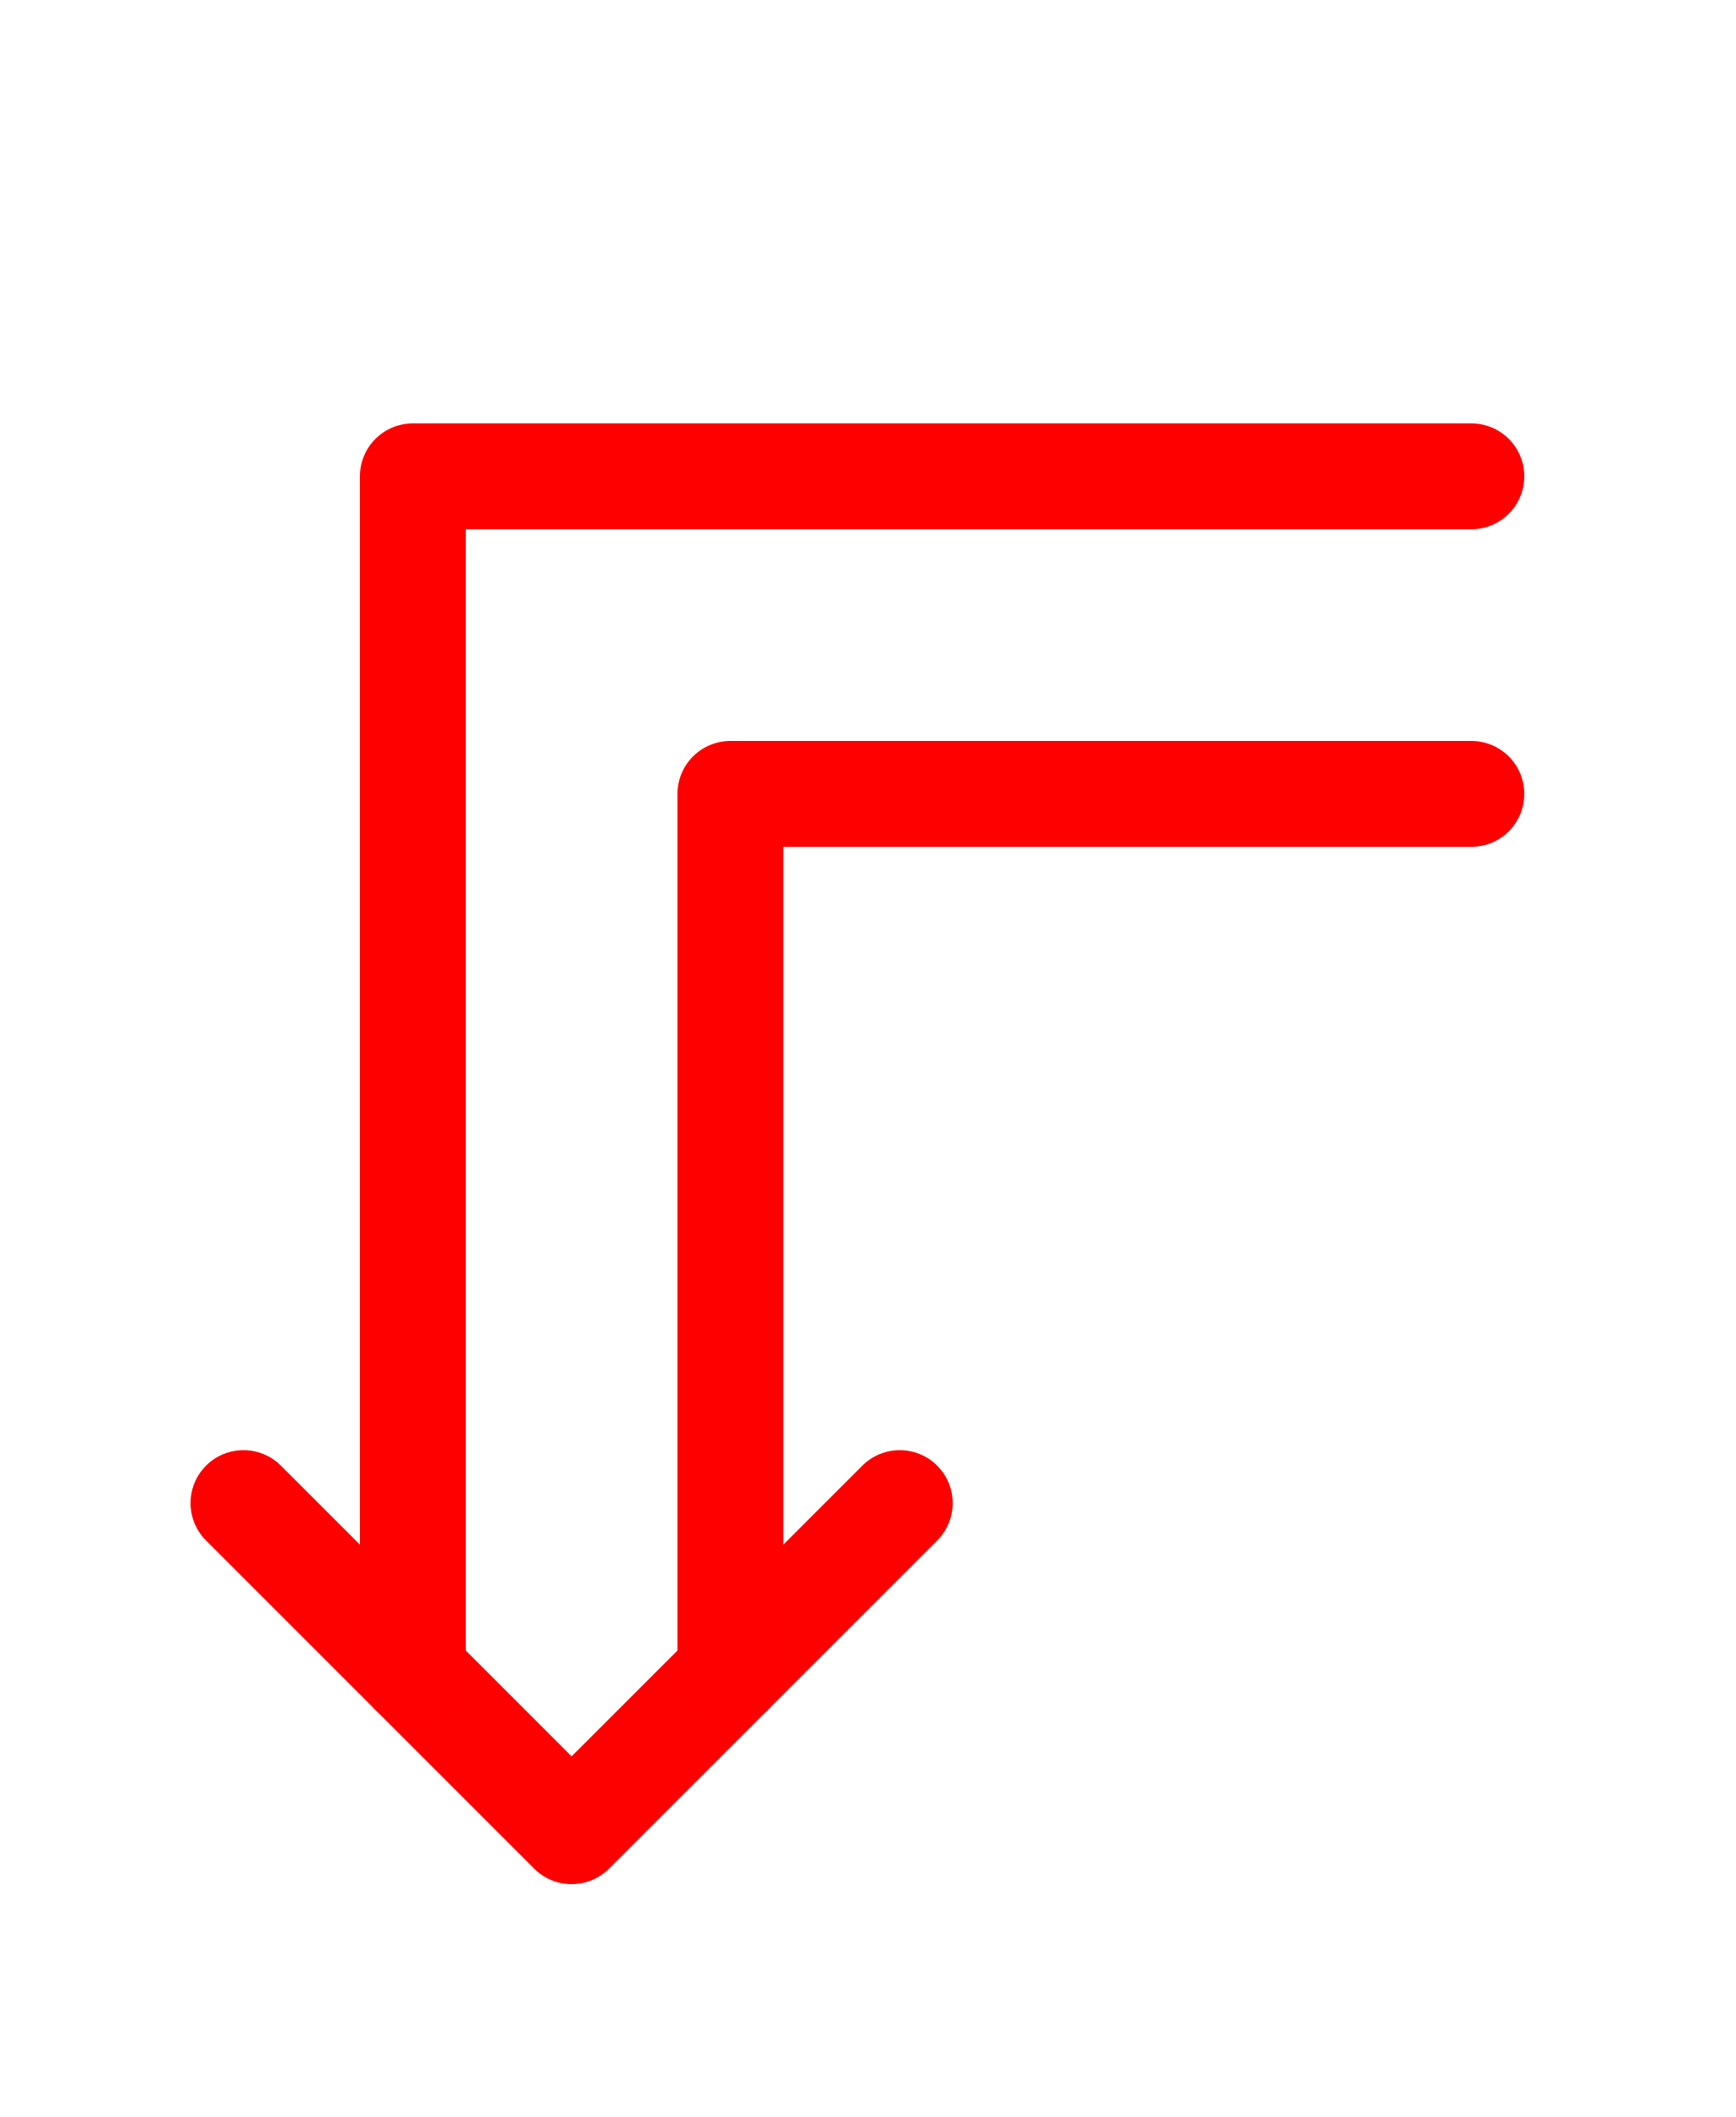
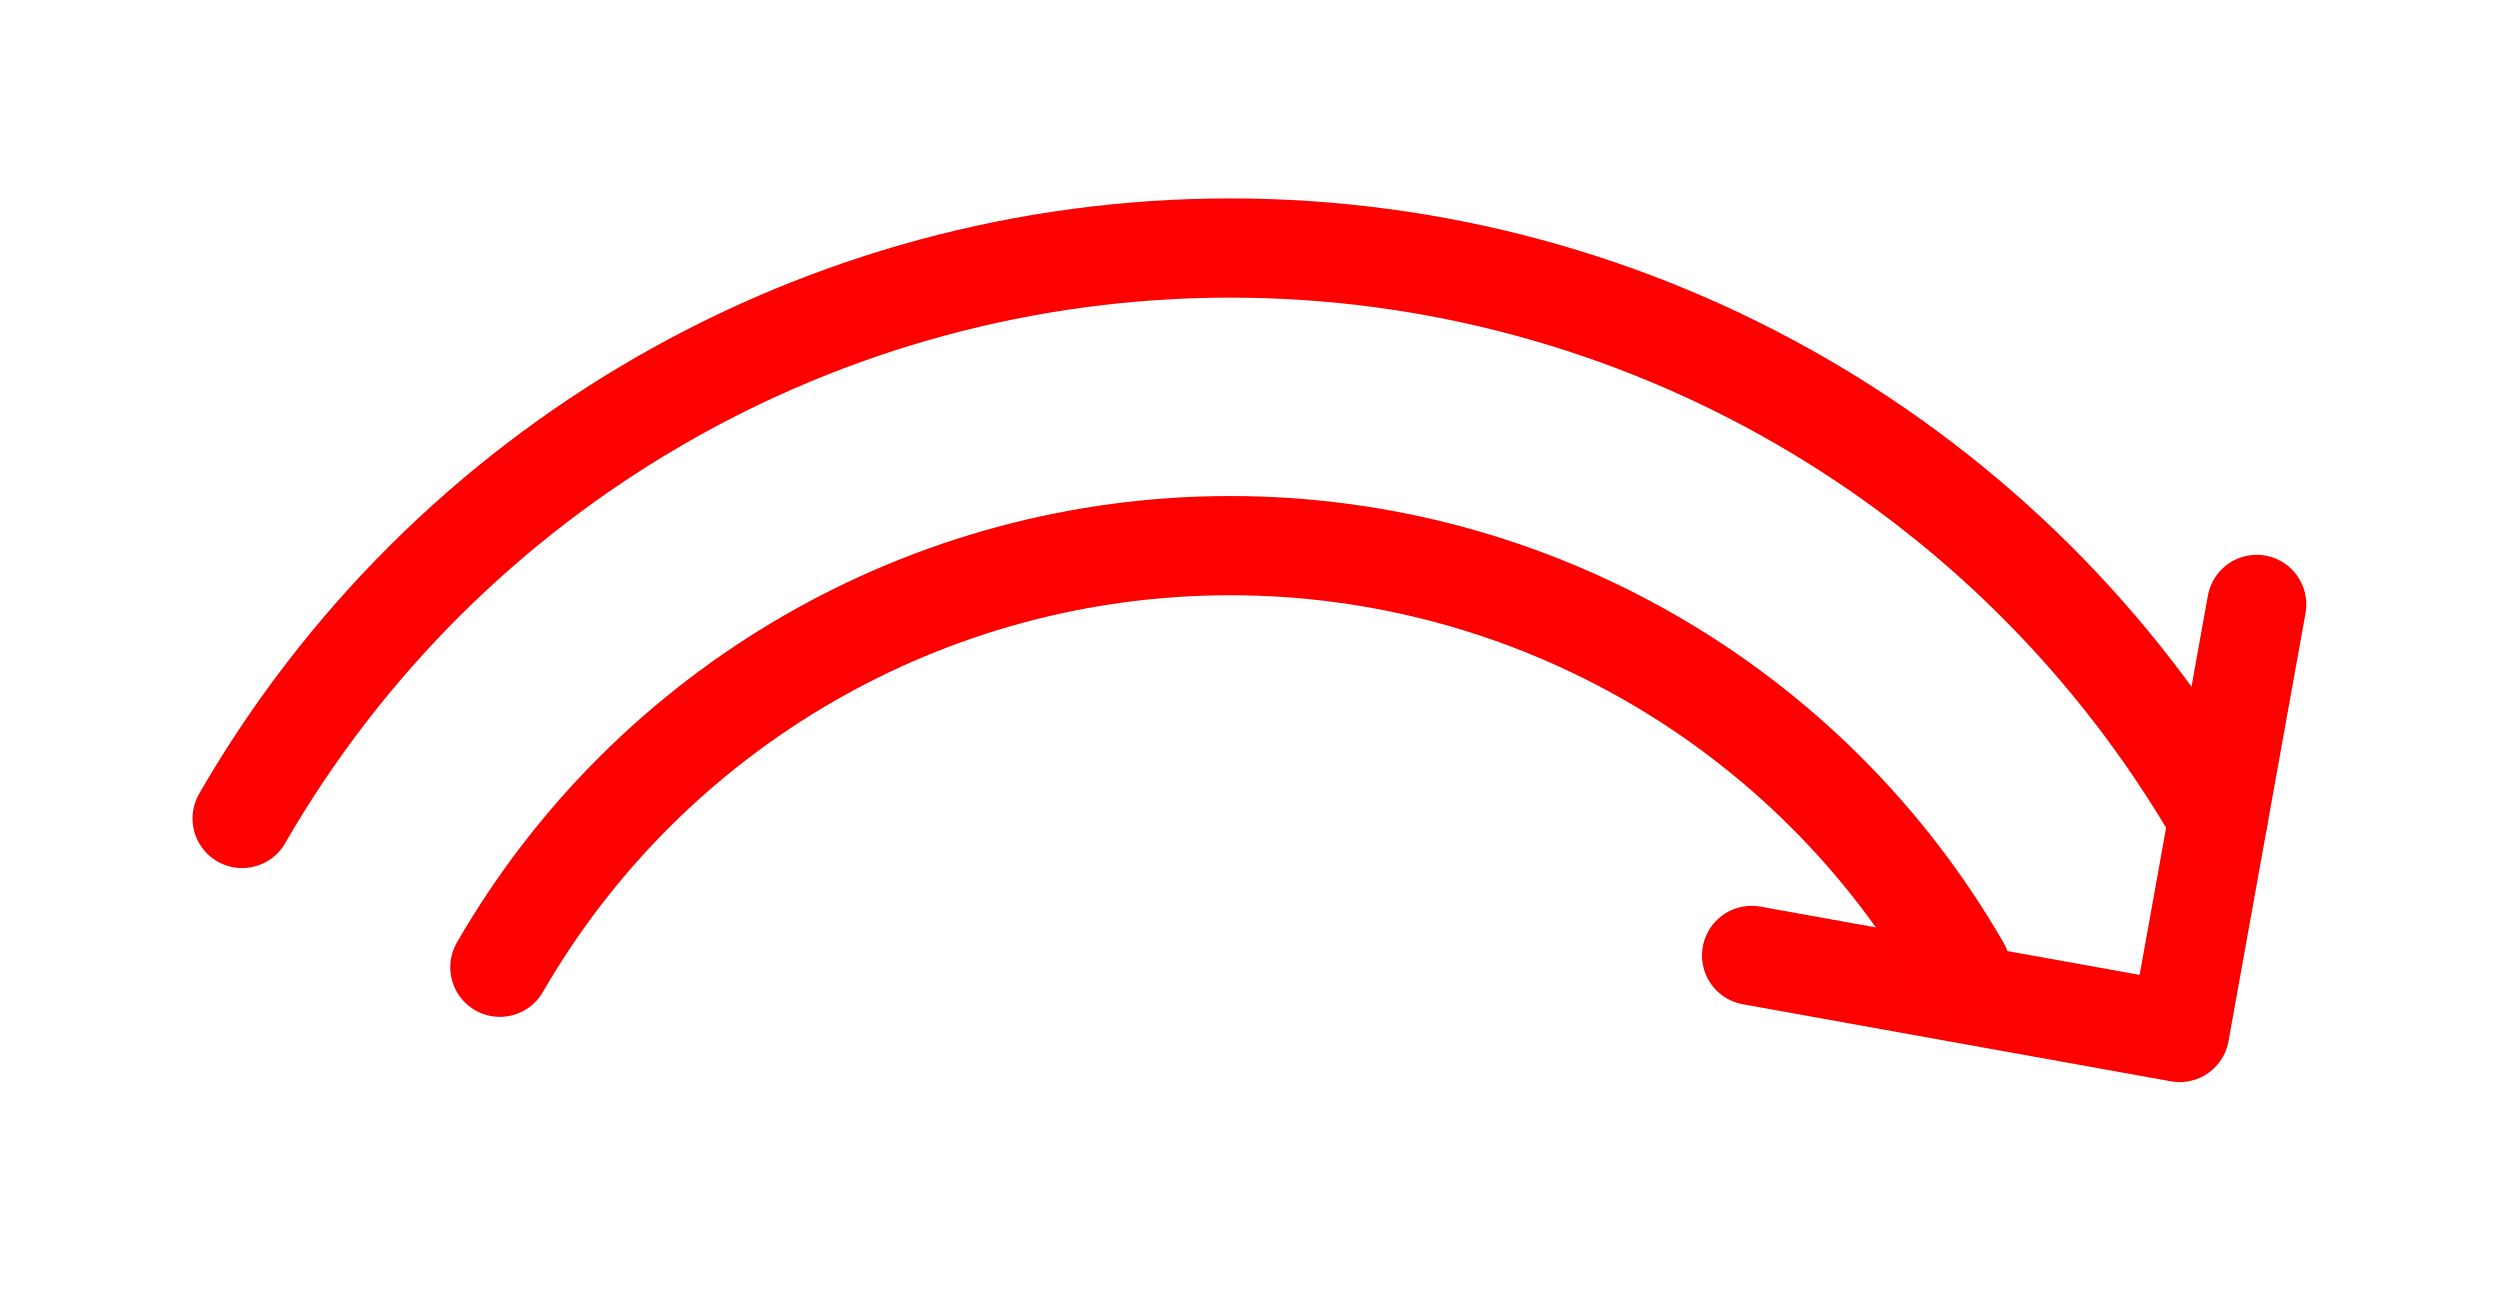
- <svg xmlns="http://www.w3.org/2000/svg" width="410" height="500" viewBox="0 0 410 500" version="1.1" id="svg58221" xml:space="preserve">
+ <svg xmlns="http://www.w3.org/2000/svg" width="630" height="325" viewBox="0 0 630 325" version="1.1" id="svg58221" xml:space="preserve">
  <defs id="defs58218" />
-   <g id="layer1" transform="translate(-200.5652,-32.89118)">
-     <path style="opacity:1;fill:none;stroke:#fd0000;stroke-width:25;stroke-linecap:round;stroke-linejoin:round;stroke-dasharray:none;stroke-opacity:1" d="m 258.065,387.891 77.5,77.5 77.5,-77.5" id="path4" />
-     <path style="fill:none;fill-rule:evenodd;stroke:#ff0000;stroke-width:25;stroke-linecap:round;stroke-linejoin:round;stroke-dasharray:none;stroke-opacity:1" d="m 548.065,145.391 h -250 V 427.891" id="path1" />
-     <path style="fill:none;fill-rule:evenodd;stroke:#ff0000;stroke-width:25;stroke-linecap:round;stroke-linejoin:round;stroke-dasharray:none;stroke-opacity:1" d="m 548.065,220.391 h -175 v 207.5" id="path17" />
+   <g id="layer1" transform="translate(-118.0653,82.10955)">
+     <path style="display:inline;opacity:1;fill:none;stroke:#fd0000;stroke-width:25;stroke-linecap:round;stroke-linejoin:round;stroke-dasharray:none;stroke-opacity:1" d="M 686.753,70.206 667.343,178.075 559.473,158.665" id="path4" />
+     <path style="fill:none;fill-rule:evenodd;stroke:#ff0000;stroke-width:25;stroke-linecap:round;stroke-dashoffset:2.5" id="path1" d="m -677.048,124.141 a 287.5,287.5 0 0 1 248.982,-143.75 287.5,287.5 0 0 1 248.982,143.75" transform="scale(-1,1)" />
+     <path style="fill:none;fill-rule:evenodd;stroke:#ff0000;stroke-width:25;stroke-linecap:round;stroke-dashoffset:2.5" id="path2" d="m -612.096,161.641 a 212.5,212.5 0 0 1 184.03,-106.25 212.5,212.5 0 0 1 184.03,106.25" transform="scale(-1,1)" />
  </g>
</svg>
